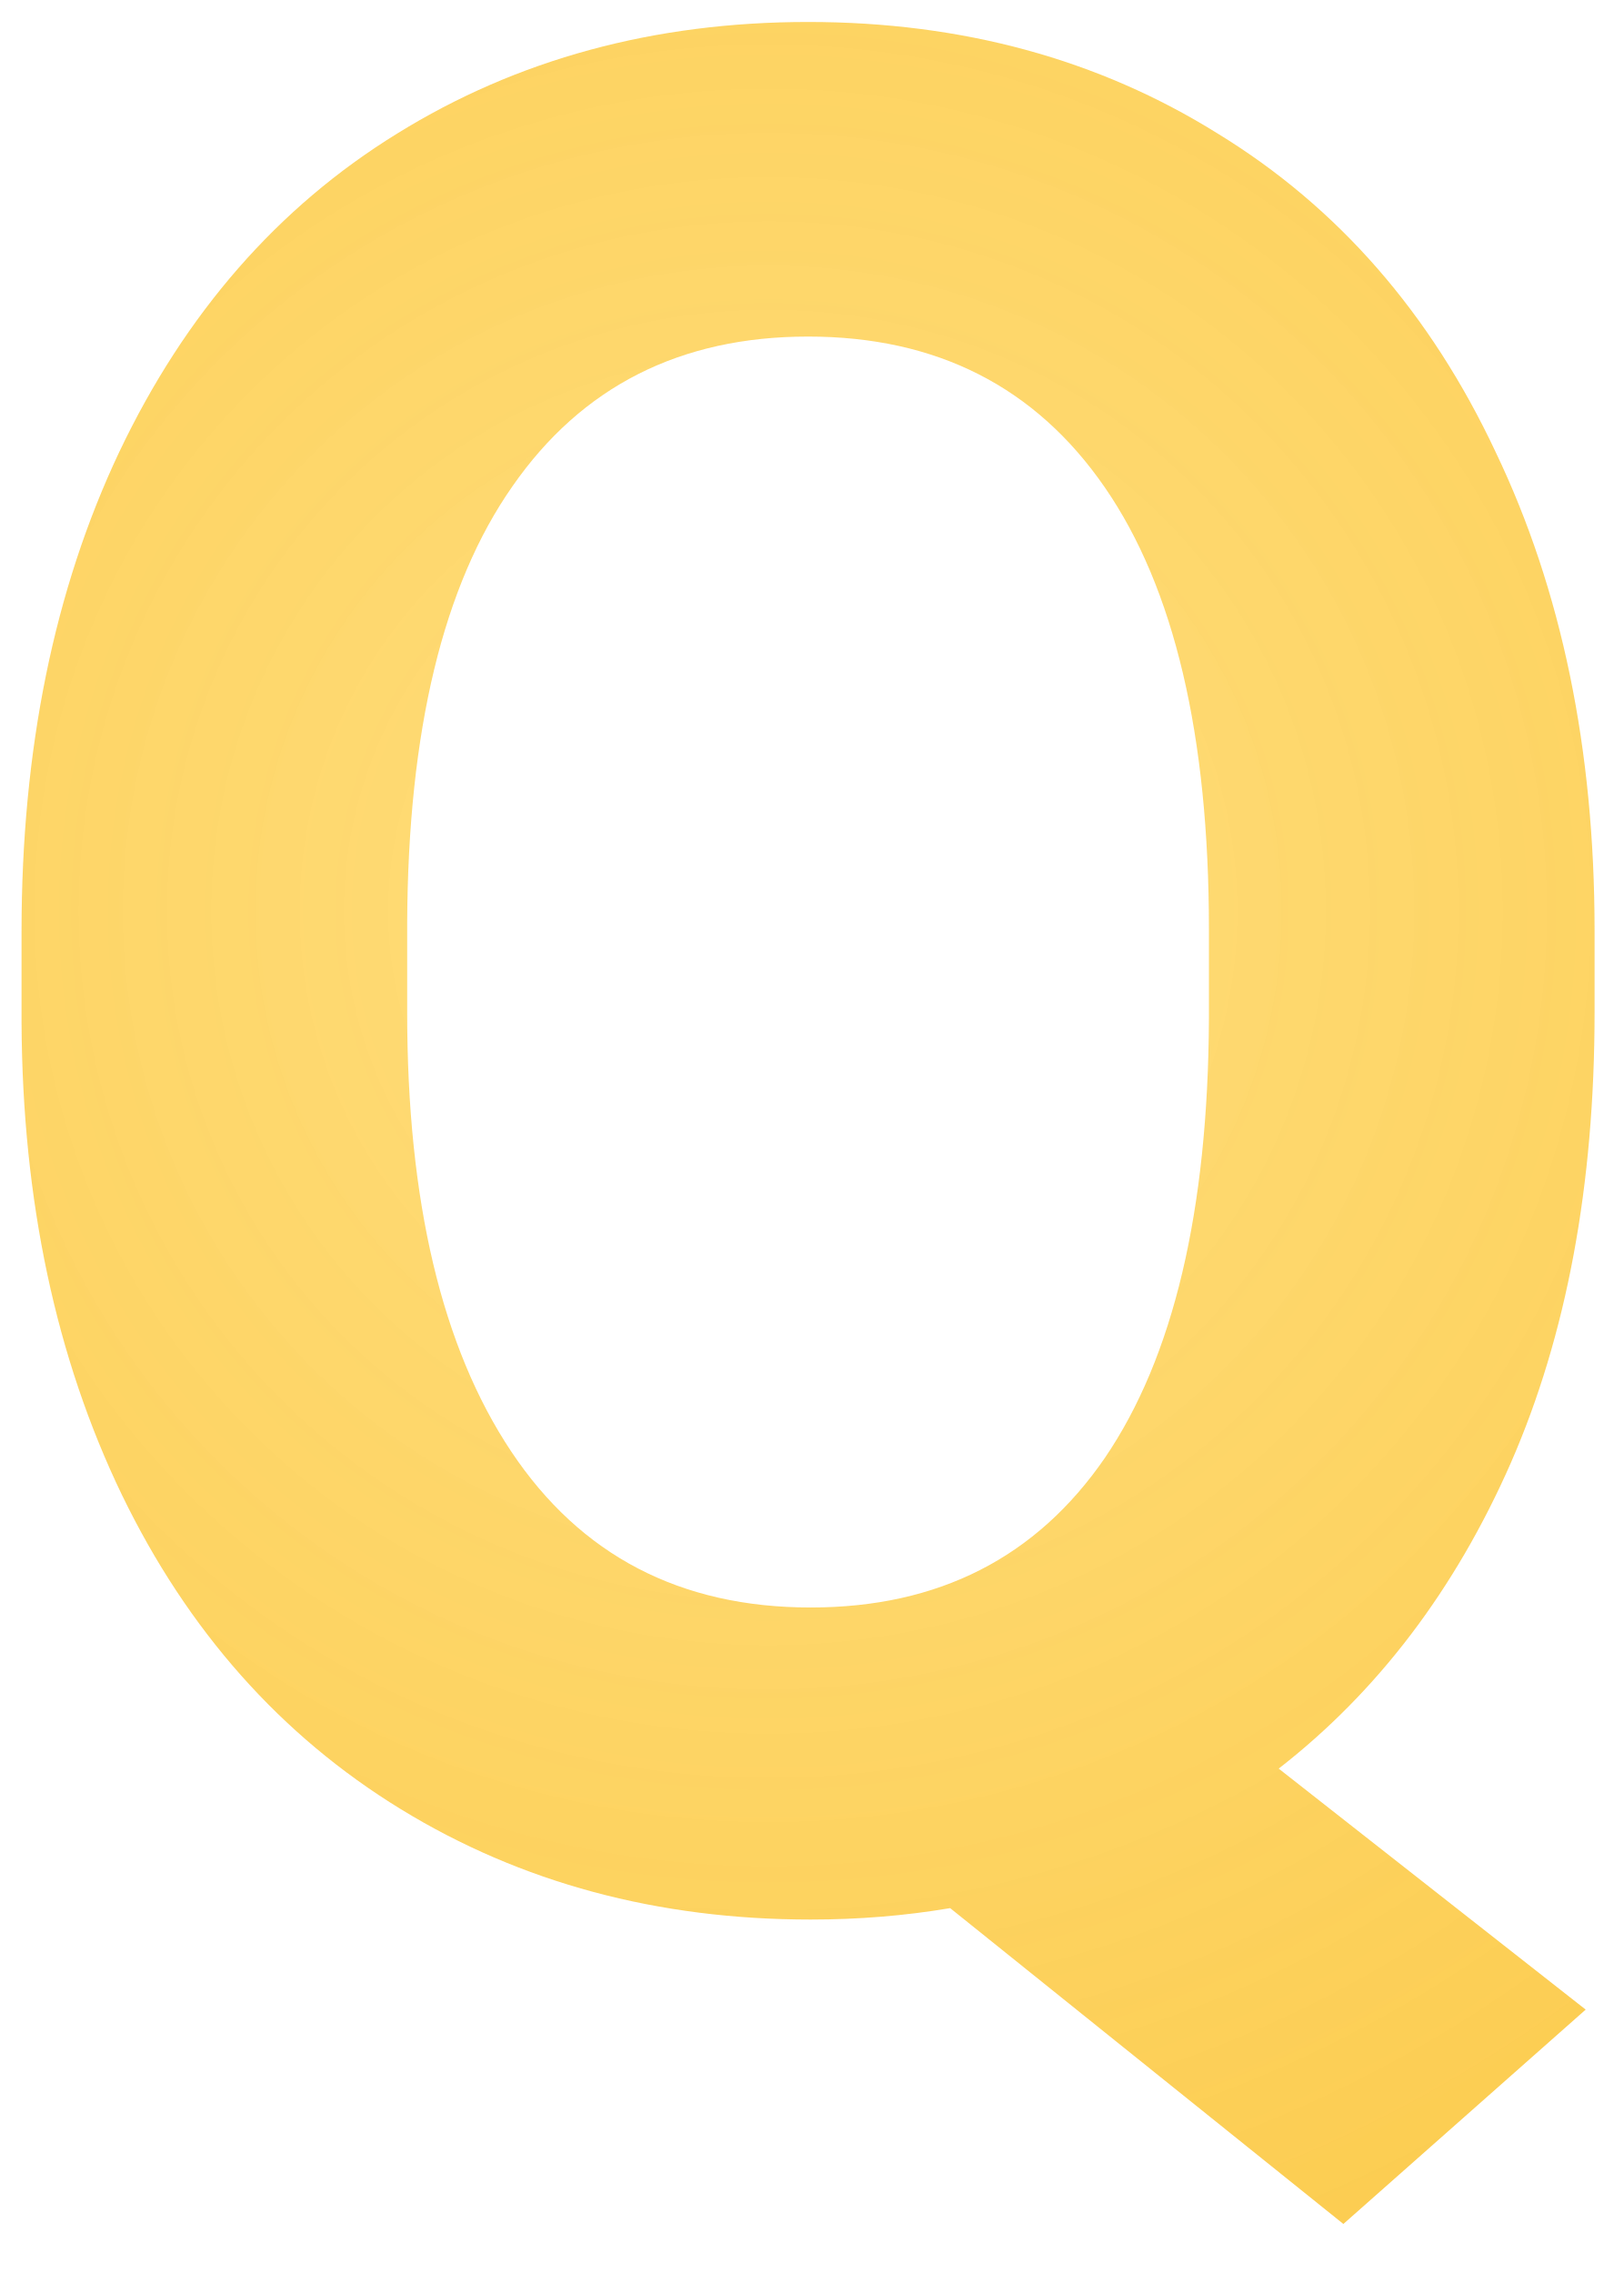
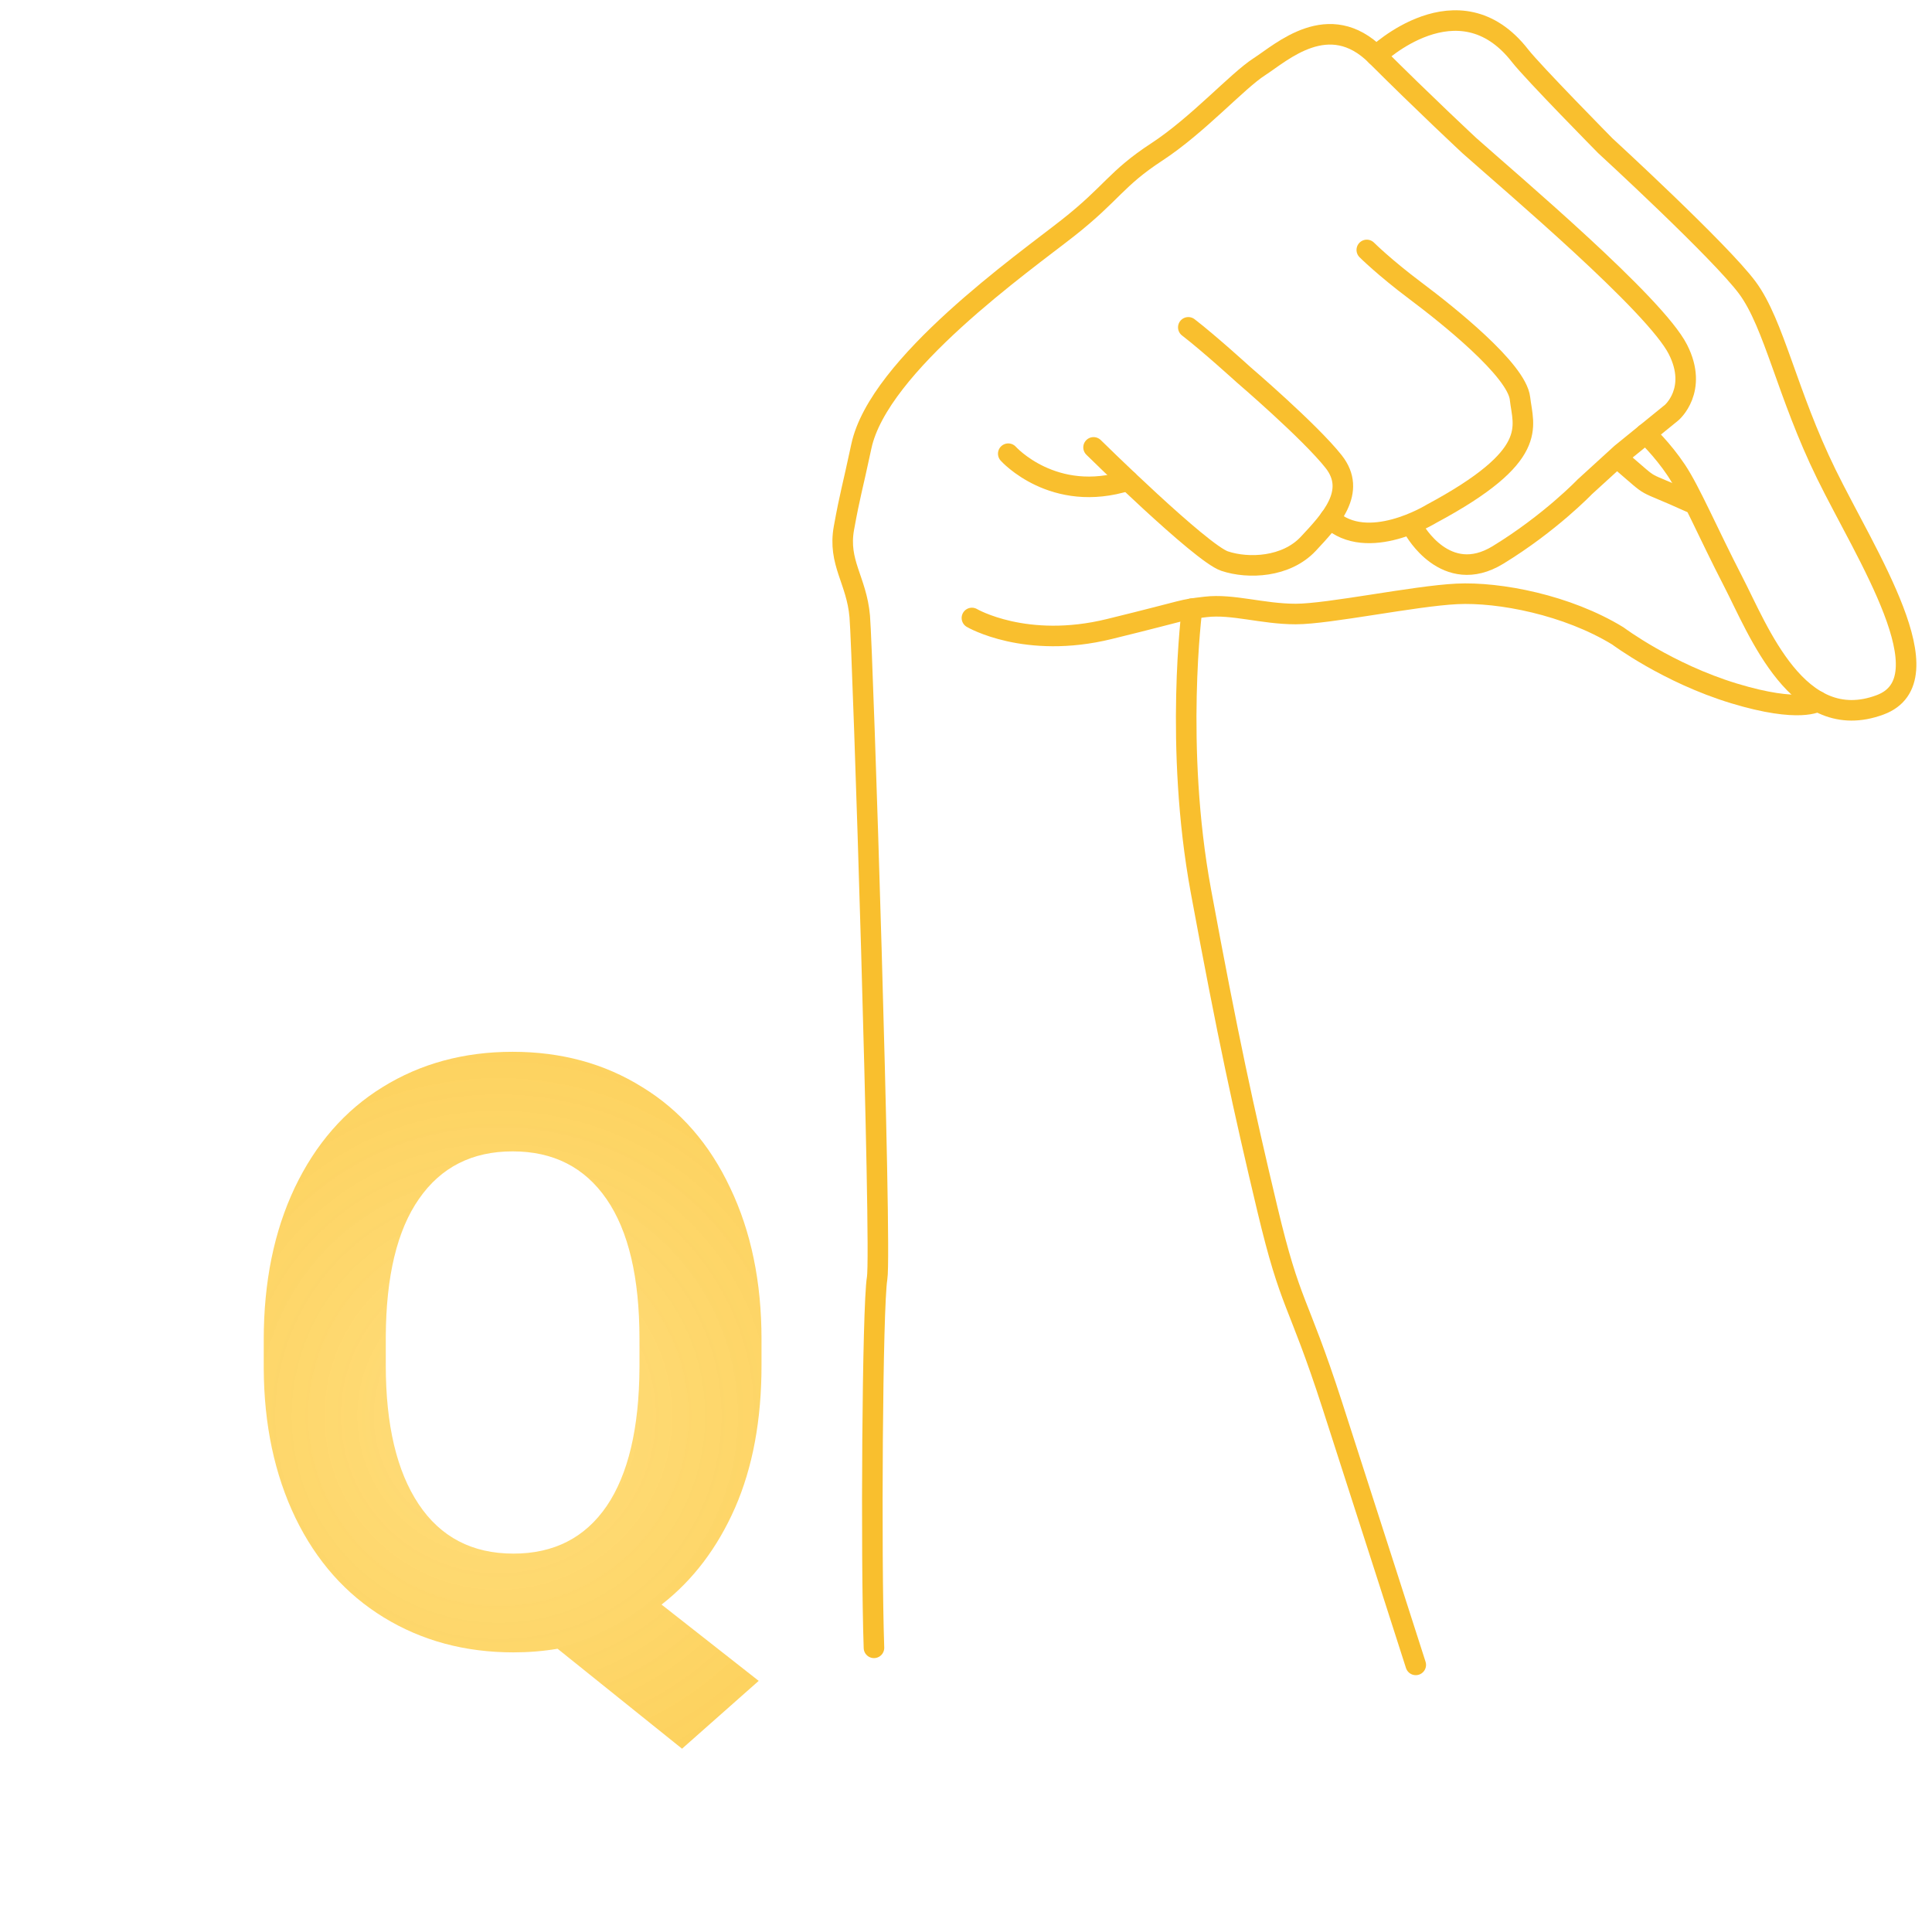
- <svg xmlns="http://www.w3.org/2000/svg" width="30" height="42" viewBox="0 0 30 42" fill="none">
-   <path d="M29.461 18.711C29.461 21.898 28.945 24.672 27.914 27.031C26.883 29.375 25.453 31.258 23.625 32.68L29.297 37.133L24.82 41.094L17.555 35.258C16.727 35.398 15.867 35.469 14.977 35.469C12.148 35.469 9.625 34.789 7.406 33.43C5.188 32.07 3.469 30.133 2.25 27.617C1.031 25.086 0.414 22.18 0.398 18.898V17.211C0.398 13.852 1 10.898 2.203 8.352C3.422 5.789 5.133 3.828 7.336 2.469C9.555 1.094 12.086 0.406 14.93 0.406C17.773 0.406 20.297 1.094 22.5 2.469C24.719 3.828 26.43 5.789 27.633 8.352C28.852 10.898 29.461 13.844 29.461 17.188V18.711ZM22.336 17.164C22.336 13.586 21.695 10.867 20.414 9.008C19.133 7.148 17.305 6.219 14.93 6.219C12.57 6.219 10.75 7.141 9.469 8.984C8.188 10.812 7.539 13.5 7.523 17.047V18.711C7.523 22.195 8.164 24.898 9.445 26.82C10.727 28.742 12.57 29.703 14.977 29.703C17.336 29.703 19.148 28.781 20.414 26.938C21.68 25.078 22.32 22.375 22.336 18.828V17.164Z" fill="url(#paint0_diamond)" />
+ <svg xmlns="http://www.w3.org/2000/svg" width="94" height="93" viewBox="0 0 94 93" fill="none">
+   <path d="M53.206 21.766C53.206 21.766 58.431 26.915 59.584 27.299C60.737 27.684 62.581 27.607 63.657 26.454C64.734 25.301 66.039 23.918 64.887 22.458C63.734 20.998 60.506 18.232 60.506 18.232C60.506 18.232 58.816 16.694 57.816 15.926" stroke="#F9BF2E" stroke-miterlimit="10" stroke-linecap="round" stroke-linejoin="round" />
+   <path d="M49.056 22.073C49.056 22.073 51.255 24.531 54.881 23.379" stroke="#F9BF2E" stroke-miterlimit="10" stroke-linecap="round" stroke-linejoin="round" />
+   <path d="M68.806 25.762C68.806 25.762 70.343 28.549 72.879 27.002C75.415 25.454 77.105 23.686 77.105 23.686L78.873 22.073L81.332 20.075C81.332 20.075 82.639 18.971 81.639 17.002C80.529 14.811 73.57 8.933 71.496 7.088C71.496 7.088 69.267 5.013 66.961 2.708C64.656 0.402 62.35 2.554 61.274 3.246C60.198 3.937 58.277 6.089 56.279 7.395C54.281 8.702 54.113 9.394 51.968 11.084C49.824 12.774 42.753 17.747 41.908 21.716C41.451 23.86 41.37 23.994 41.062 25.685C40.755 27.375 41.677 28.221 41.83 29.988C41.983 31.756 42.907 60.805 42.676 62.188C42.445 63.571 42.369 75.713 42.522 80.17" stroke="#F9BF2E" stroke-miterlimit="10" stroke-linecap="round" stroke-linejoin="round" />
+   <path d="M47.288 30.066C47.288 30.066 49.901 31.603 53.974 30.603C58.047 29.605 57.355 29.681 58.661 29.527C59.967 29.373 61.428 29.873 63.041 29.873C64.655 29.873 68.805 28.995 70.88 28.894C72.955 28.792 76.259 29.434 78.718 30.941C78.718 30.941 81.139 32.755 84.367 33.735C87.594 34.714 88.445 34.122 88.445 34.122" stroke="#F9BF2E" stroke-miterlimit="10" stroke-linecap="round" stroke-linejoin="round" />
+   <path d="M78.873 22.435C80.625 23.929 79.649 23.254 82.239 24.433" stroke="#F9BF2E" stroke-miterlimit="10" stroke-linecap="round" stroke-linejoin="round" />
+   <path d="M58 29.612C58 29.612 57.125 36.289 58.431 43.36C59.737 50.43 60.506 53.965 61.659 58.806C62.811 63.648 63.118 63.11 64.81 68.335C66.5 73.561 68.883 81 68.883 81" stroke="#F9BF2E" stroke-miterlimit="10" stroke-linecap="round" stroke-linejoin="round" />
+   <path d="M66.961 2.708C66.961 2.708 70.957 -1.135 73.954 2.708C74.597 3.532 78.103 7.088 78.103 7.088C78.103 7.088 83.713 12.237 85.02 14.004C86.326 15.772 86.941 19.153 88.862 23.072C90.783 26.991 94.78 33.062 91.475 34.292C87.487 35.776 85.557 30.68 84.328 28.298C83.099 25.916 82.253 23.918 81.562 22.88C80.87 21.843 80.07 21.1 80.07 21.1" stroke="#F9BF2E" stroke-miterlimit="10" stroke-linecap="round" stroke-linejoin="round" />
+   <path d="M66.5 12.16C66.5 12.16 67.345 13.005 68.882 14.158C70.419 15.311 73.8 18.001 73.954 19.384C74.108 20.767 74.952 22.151 69.65 24.994C69.65 24.994 66.527 26.925 64.707 25.23" stroke="#F9BF2E" stroke-miterlimit="10" stroke-linecap="round" stroke-linejoin="round" />
+   <path d="M37.051 66.426C37.051 69.082 36.621 71.393 35.762 73.359C34.902 75.312 33.711 76.882 32.188 78.066L36.914 81.777L33.184 85.078L27.129 80.215C26.439 80.332 25.723 80.391 24.98 80.391C22.624 80.391 20.521 79.824 18.672 78.691C16.823 77.559 15.391 75.944 14.375 73.848C13.359 71.738 12.845 69.316 12.832 66.582V65.176C12.832 62.376 13.333 59.915 14.336 57.793C15.352 55.658 16.777 54.023 18.613 52.891C20.462 51.745 22.572 51.172 24.941 51.172C27.311 51.172 29.414 51.745 31.25 52.891C33.099 54.023 34.525 55.658 35.527 57.793C36.543 59.915 37.051 62.37 37.051 65.156V66.426ZM31.113 65.137C31.113 62.155 30.579 59.889 29.512 58.34C28.444 56.79 26.921 56.016 24.941 56.016C22.975 56.016 21.458 56.784 20.391 58.32C19.323 59.844 18.783 62.083 18.77 65.039V66.426C18.77 69.329 19.303 71.582 20.371 73.184C21.439 74.785 22.975 75.586 24.98 75.586C26.947 75.586 28.457 74.818 29.512 73.281C30.566 71.732 31.1 69.479 31.113 66.523V65.137Z" fill="url(#paint0_diamond)" />
  <defs>
-     <radialGradient id="paint0_diamond" cx="0" cy="0" r="1" gradientUnits="userSpaceOnUse" gradientTransform="translate(14.2424 16.8929) rotate(88.0754) scale(45.1147 45.0815)">
+     <radialGradient id="paint0_diamond" cx="0" cy="0" r="1" gradientUnits="userSpaceOnUse" gradientTransform="translate(24.2424 68.8929) rotate(88.0754) scale(45.1147 45.0815)">
      <stop stop-color="#FFD458" stop-opacity="0.78" />
      <stop offset="1" stop-color="#F9BF2E" />
    </radialGradient>
  </defs>
</svg>
